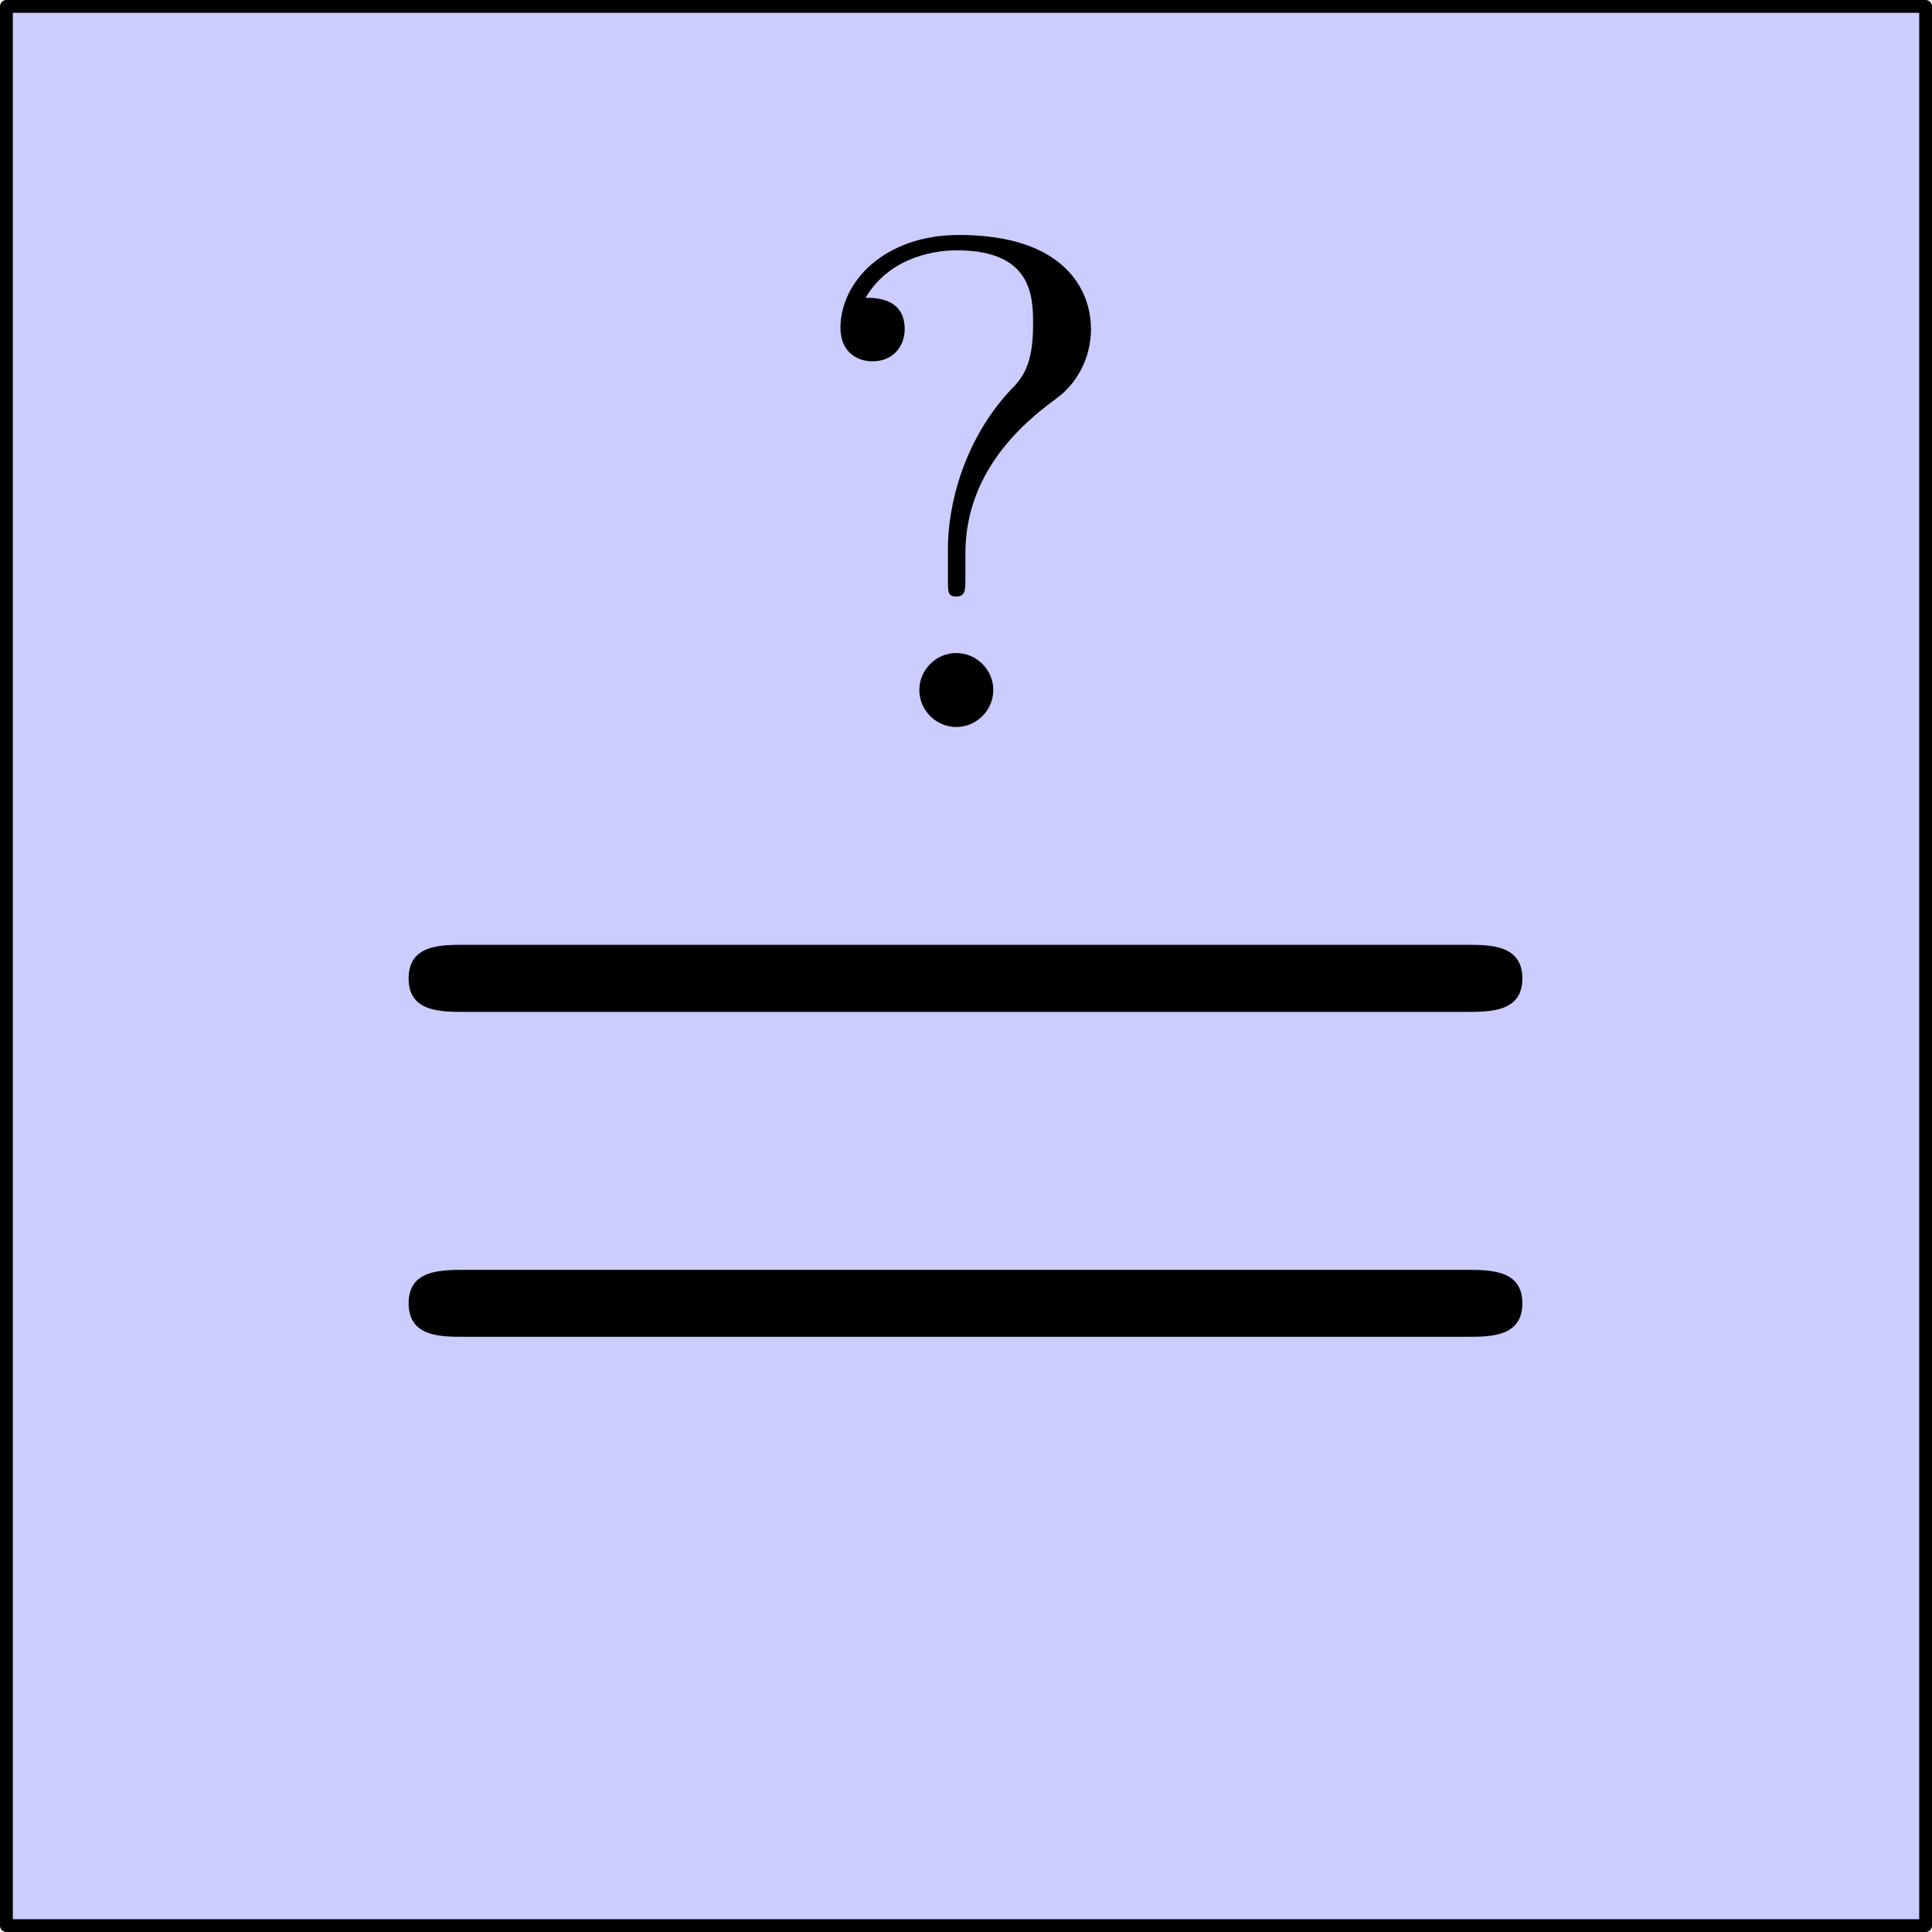
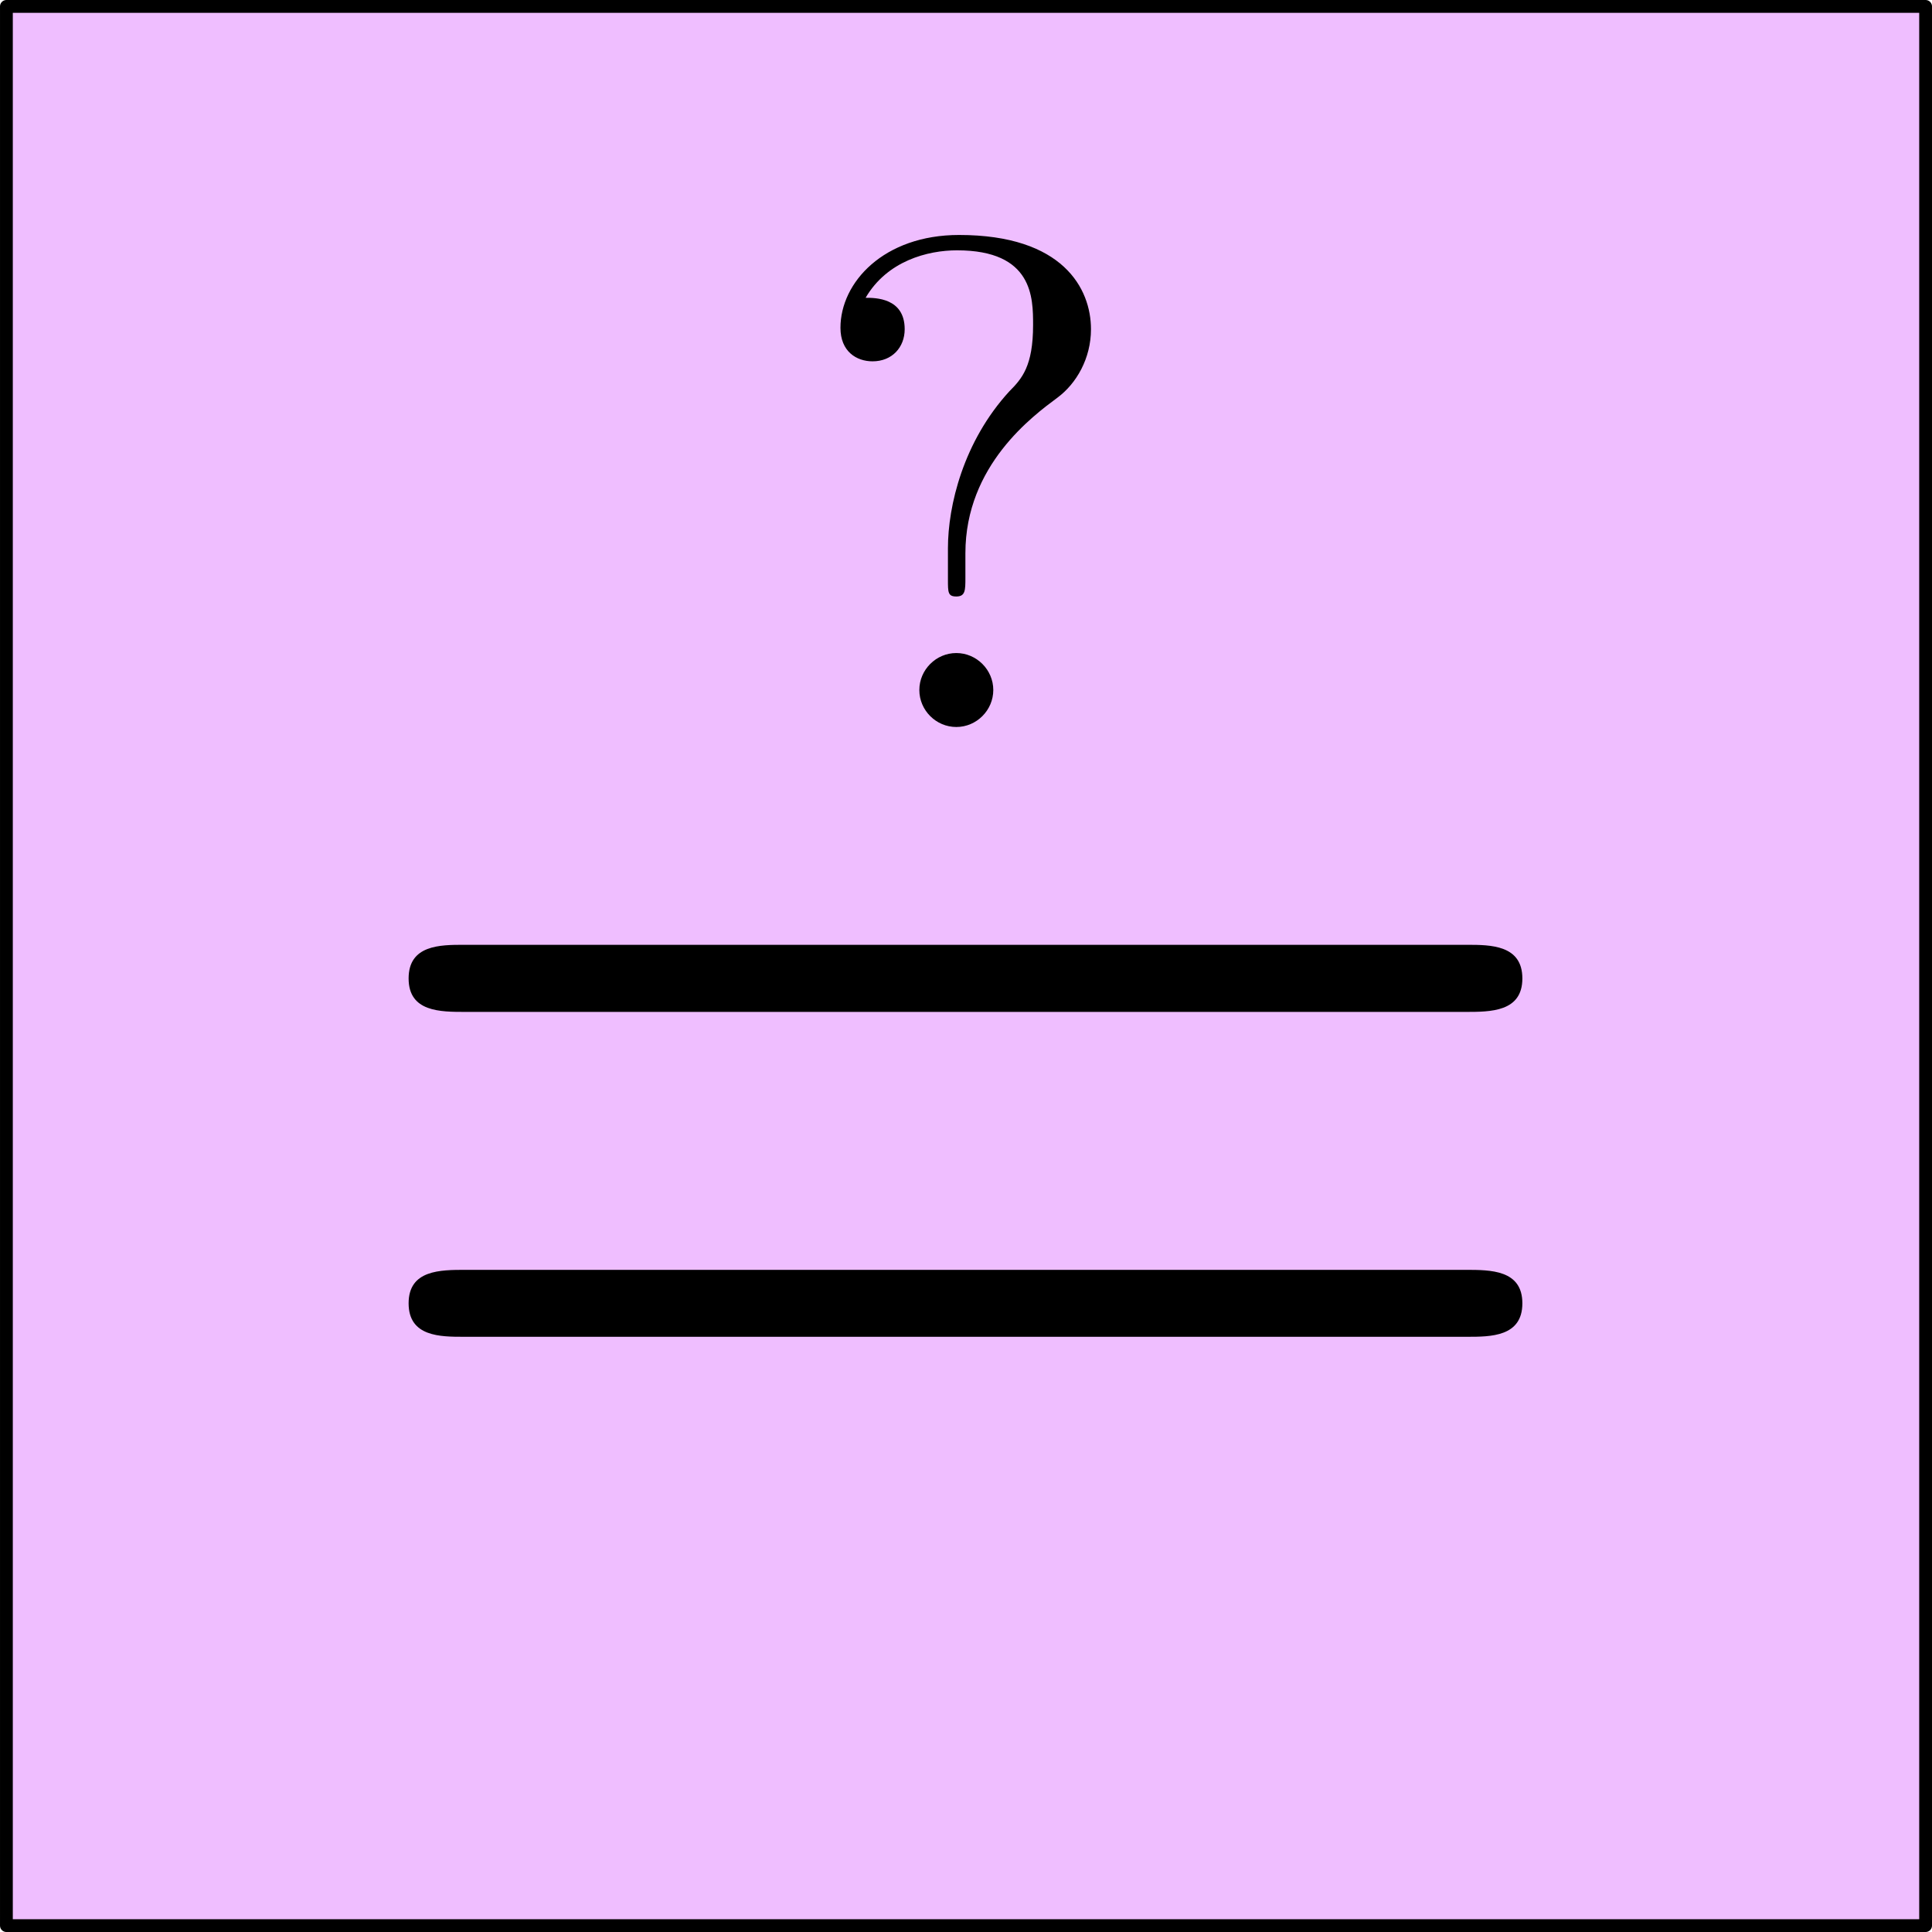
<svg xmlns="http://www.w3.org/2000/svg" xmlns:xlink="http://www.w3.org/1999/xlink" version="1.1" width="75.5pt" height="75.5pt" viewBox="94.159 91.608 75.5 75.5">
  <defs>
    <path id="g0-61" d="M7.495-3.567C7.658-3.567 7.865-3.567 7.865-3.785S7.658-4.004 7.505-4.004H.971C.818-4.004 .611-4.004 .611-3.785S.818-3.567 .982-3.567H7.495ZM7.505-1.451C7.658-1.451 7.865-1.451 7.865-1.669S7.658-1.887 7.495-1.887H.982C.818-1.887 .611-1.887 .611-1.669S.818-1.451 .971-1.451H7.505Z" />
    <path id="g0-63" d="M2.564-2.716C2.564-4.091 3.622-4.865 4.004-5.149C4.298-5.367 4.527-5.76 4.527-6.218C4.527-6.851 4.091-7.691 2.465-7.691C1.287-7.691 .611-6.949 .611-6.24C.611-5.869 .862-5.716 1.113-5.716C1.418-5.716 1.615-5.935 1.615-6.218C1.615-6.709 1.156-6.709 1.004-6.709C1.342-7.287 1.975-7.451 2.433-7.451C3.622-7.451 3.622-6.709 3.622-6.284C3.622-5.64 3.447-5.444 3.251-5.247C2.531-4.462 2.291-3.458 2.291-2.793V-2.302C2.291-2.105 2.291-2.04 2.422-2.04C2.564-2.04 2.564-2.138 2.564-2.335V-2.716ZM3-.578C3-.895 2.738-1.156 2.422-1.156S1.844-.895 1.844-.578S2.105 0 2.422 0S3-.262 3-.578Z" />
  </defs>
  <g id="page1">
    <g transform="matrix(0.996264 0 0 0.996264 94.1594 91.6083)">
-       <path d="M 0.251 75.532L 75.532 75.532L 75.532 0.251L 0.251 0.251L 0.251 75.532Z" fill="#0000ff" opacity="0.2" />
+       <path d="M 0.251 75.532L 75.532 75.532L 75.532 0.251L 0.251 0.251L 0.251 75.532Z" fill="#efbeff" />
    </g>
    <g transform="matrix(0.996264 0 0 0.996264 94.1594 91.6083)">
      <path d="M 0.251 75.532L 75.532 75.532L 75.532 0.251L 0.251 0.251L 0.251 75.532Z" fill="none" stroke="#000000" stroke-linecap="round" stroke-linejoin="round" stroke-miterlimit="10.037" stroke-width="0.502" />
    </g>
    <g transform="matrix(6 0 0 6 -659.565 -702.74)">
      <use x="127.671" y="142.549" xlink:href="#g0-61" />
    </g>
    <g transform="matrix(2.5 0 0 2.5 -197.8695 -165.822)">
      <use x="129.338" y="114.336" xlink:href="#g0-63" />
    </g>
  </g>
</svg>
